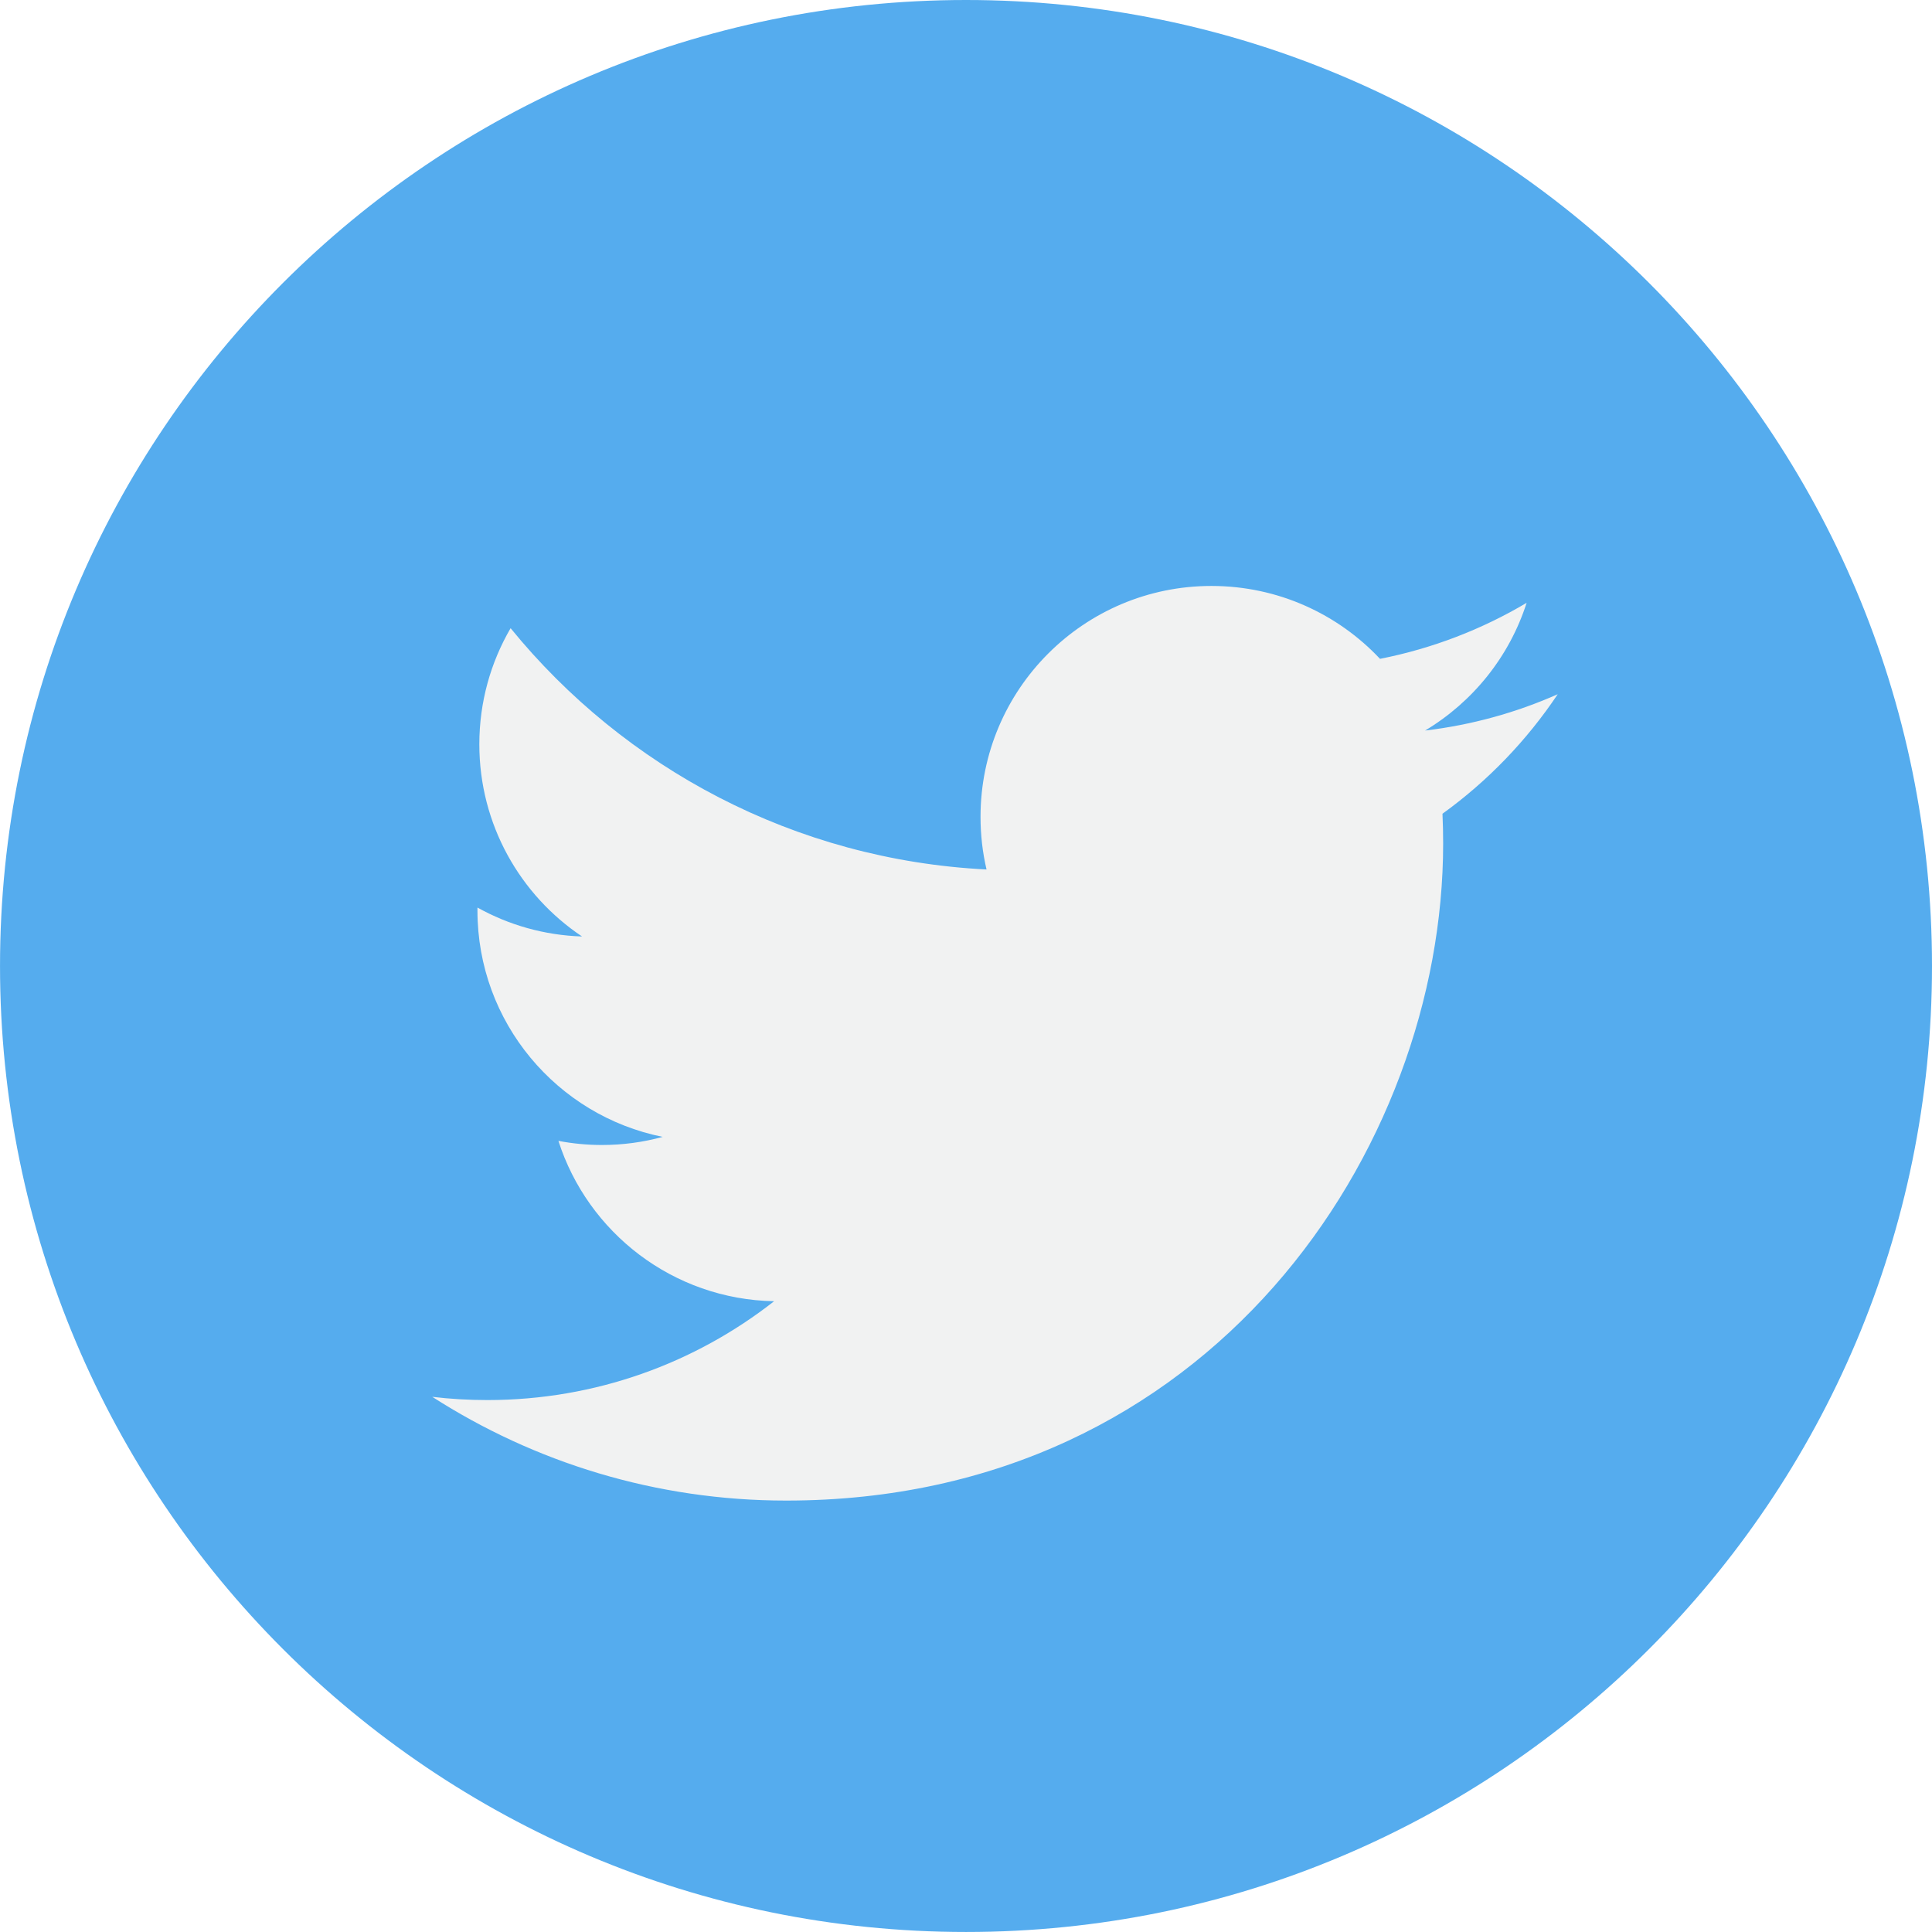
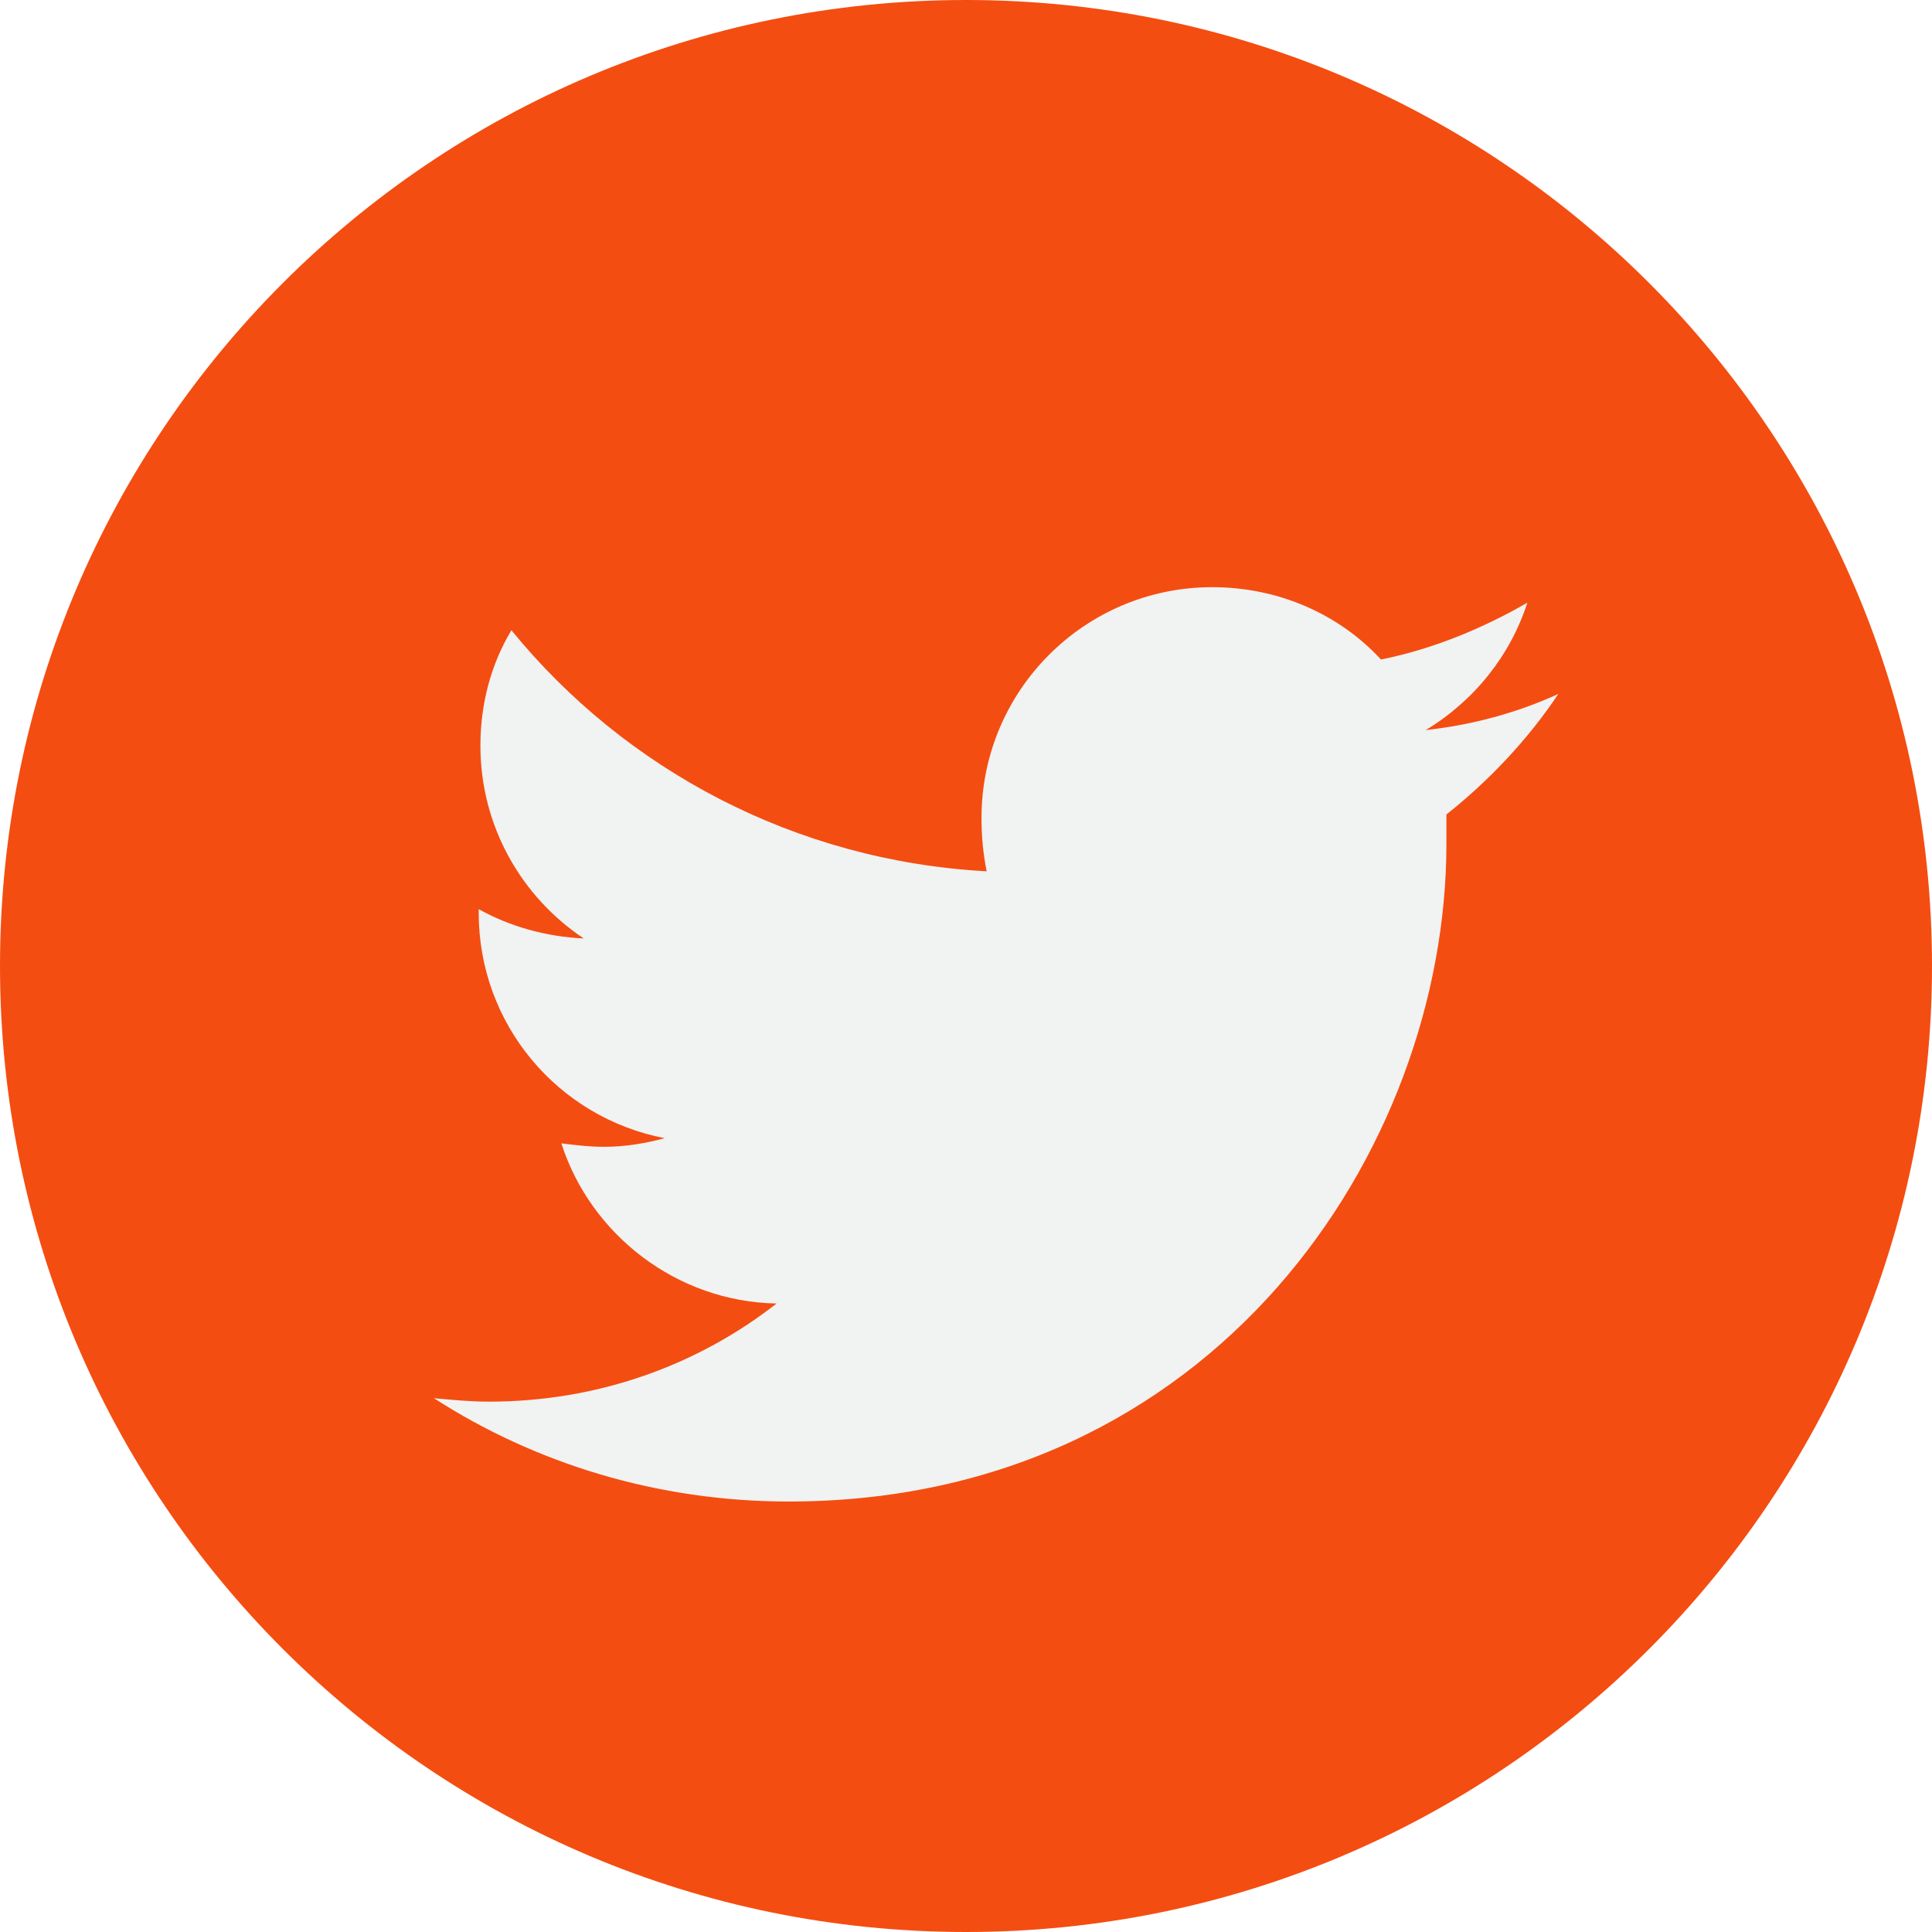
- <svg xmlns="http://www.w3.org/2000/svg" version="1.1" id="Capa_1" x="0px" y="0px" viewBox="0 0 112.197 112.197" xml:space="preserve">
+ <svg xmlns="http://www.w3.org/2000/svg" version="1.1" id="Capa_1" x="0px" y="0px" viewBox="0 0 112.2 112.2" style="enable-background:new 0 0 112.2 112.2;" xml:space="preserve">
+   <style type="text/css">
+ 	.st0{fill:#F44D11;}
+ 	.st1{fill:#F1F2F2;}
+ </style>
  <g>
-     <circle style="fill:#55ACEE;" cx="56.099" cy="56.098" r="56.098" />
+     <circle class="st0" cx="56.1" cy="56.1" r="56.1" />
    <g>
-       <path style="fill:#F1F2F2;" d="M90.461,40.316c-2.404,1.066-4.99,1.787-7.702,2.109c2.769-1.659,4.894-4.284,5.897-7.417    c-2.591,1.537-5.462,2.652-8.515,3.253c-2.446-2.605-5.931-4.233-9.79-4.233c-7.404,0-13.409,6.005-13.409,13.409    c0,1.051,0.119,2.074,0.349,3.056c-11.144-0.559-21.025-5.897-27.639-14.012c-1.154,1.98-1.816,4.285-1.816,6.742    c0,4.651,2.369,8.757,5.965,11.161c-2.197-0.069-4.266-0.672-6.073-1.679c-0.001,0.057-0.001,0.114-0.001,0.17    c0,6.497,4.624,11.916,10.757,13.147c-1.124,0.308-2.311,0.471-3.532,0.471c-0.866,0-1.705-0.083-2.523-0.239    c1.706,5.326,6.657,9.203,12.526,9.312c-4.59,3.597-10.371,5.74-16.655,5.74c-1.08,0-2.15-0.063-3.197-0.188    c5.931,3.806,12.981,6.025,20.553,6.025c24.664,0,38.152-20.432,38.152-38.153c0-0.581-0.013-1.16-0.039-1.734    C86.391,45.366,88.664,43.005,90.461,40.316L90.461,40.316z" />
+       <path class="st1" d="M90.5,40.3c-2.4,1.1-5,1.8-7.7,2.1c2.8-1.7,4.9-4.3,5.9-7.4c-2.6,1.5-5.5,2.7-8.5,3.3    c-2.4-2.6-5.9-4.2-9.8-4.2c-7.4,0-13.4,6-13.4,13.4c0,1.1,0.1,2.1,0.3,3.1c-11.1-0.6-21-5.9-27.6-14c-1.2,2-1.8,4.3-1.8,6.7    c0,4.7,2.4,8.8,6,11.2c-2.2-0.1-4.3-0.7-6.1-1.7c0,0.1,0,0.1,0,0.2c0,6.5,4.6,11.9,10.8,13.1c-1.1,0.3-2.3,0.5-3.5,0.5    c-0.9,0-1.7-0.1-2.5-0.2c1.7,5.3,6.7,9.2,12.5,9.3c-4.6,3.6-10.4,5.7-16.7,5.7c-1.1,0-2.1-0.1-3.2-0.2c5.9,3.8,13,6,20.6,6    c24.7,0,38.2-20.4,38.2-38.2c0-0.6,0-1.2,0-1.7C86.4,45.4,88.7,43,90.5,40.3L90.5,40.3z" />
    </g>
  </g>
</svg>
